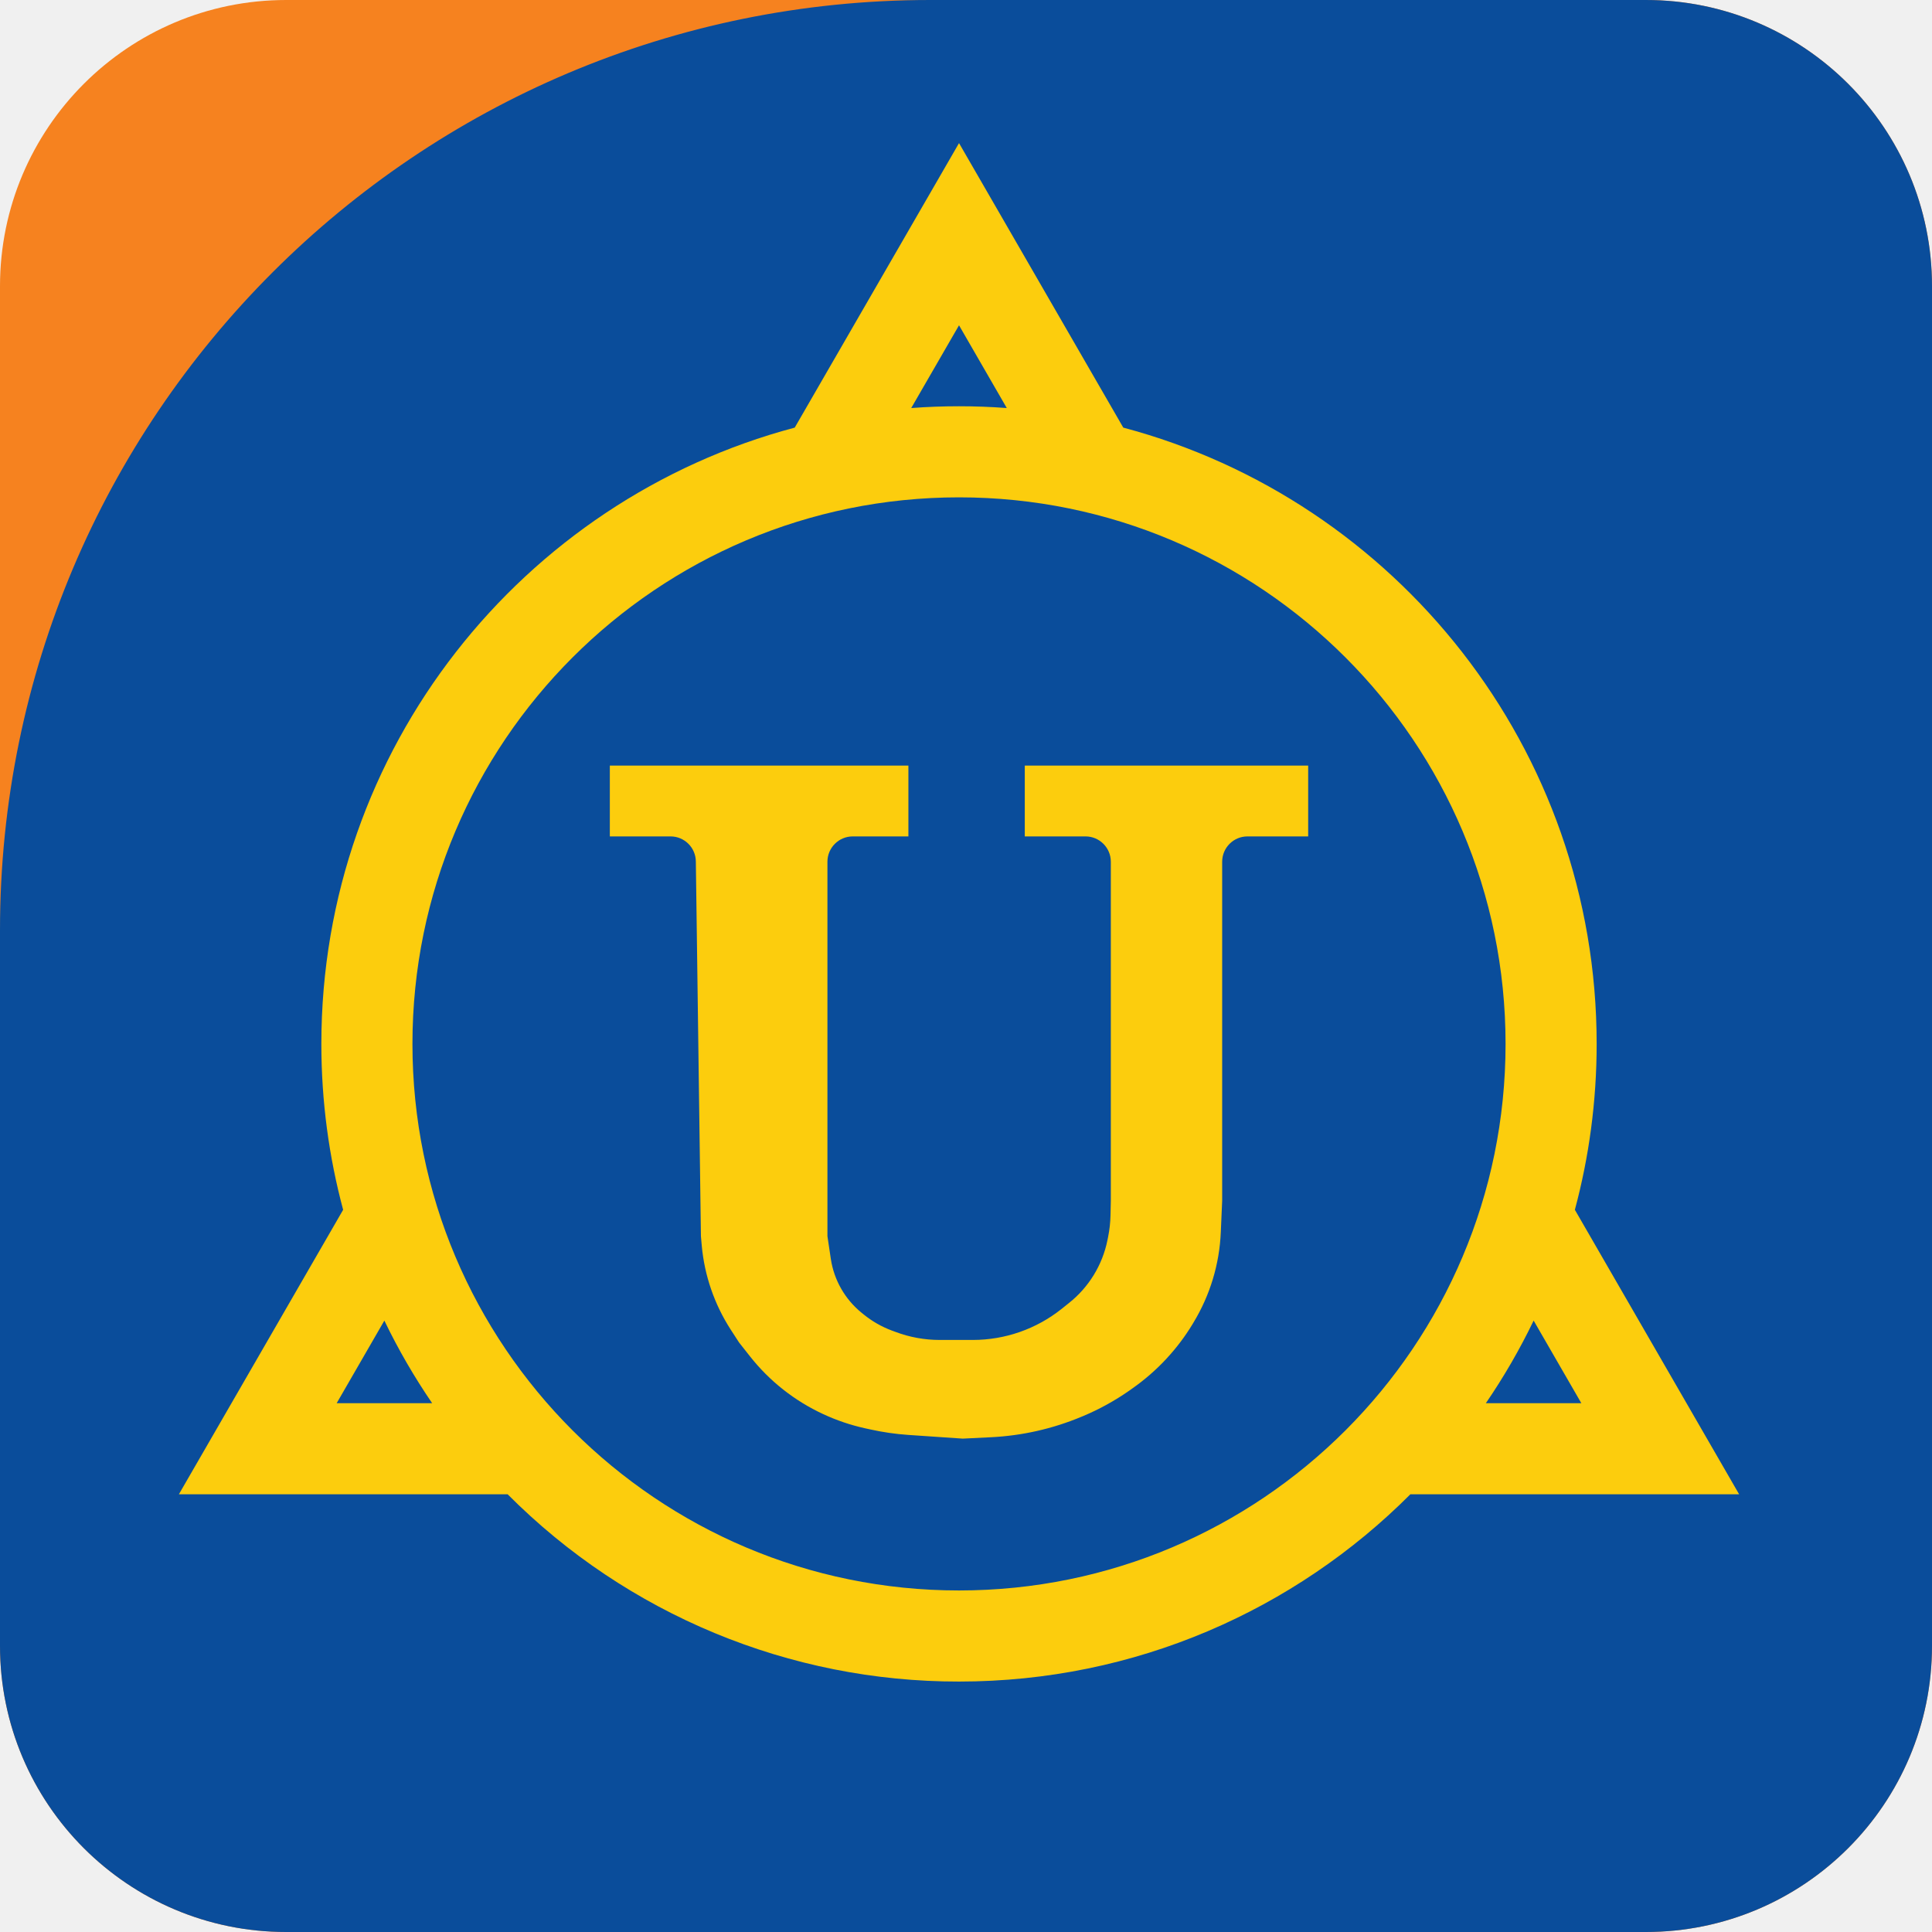
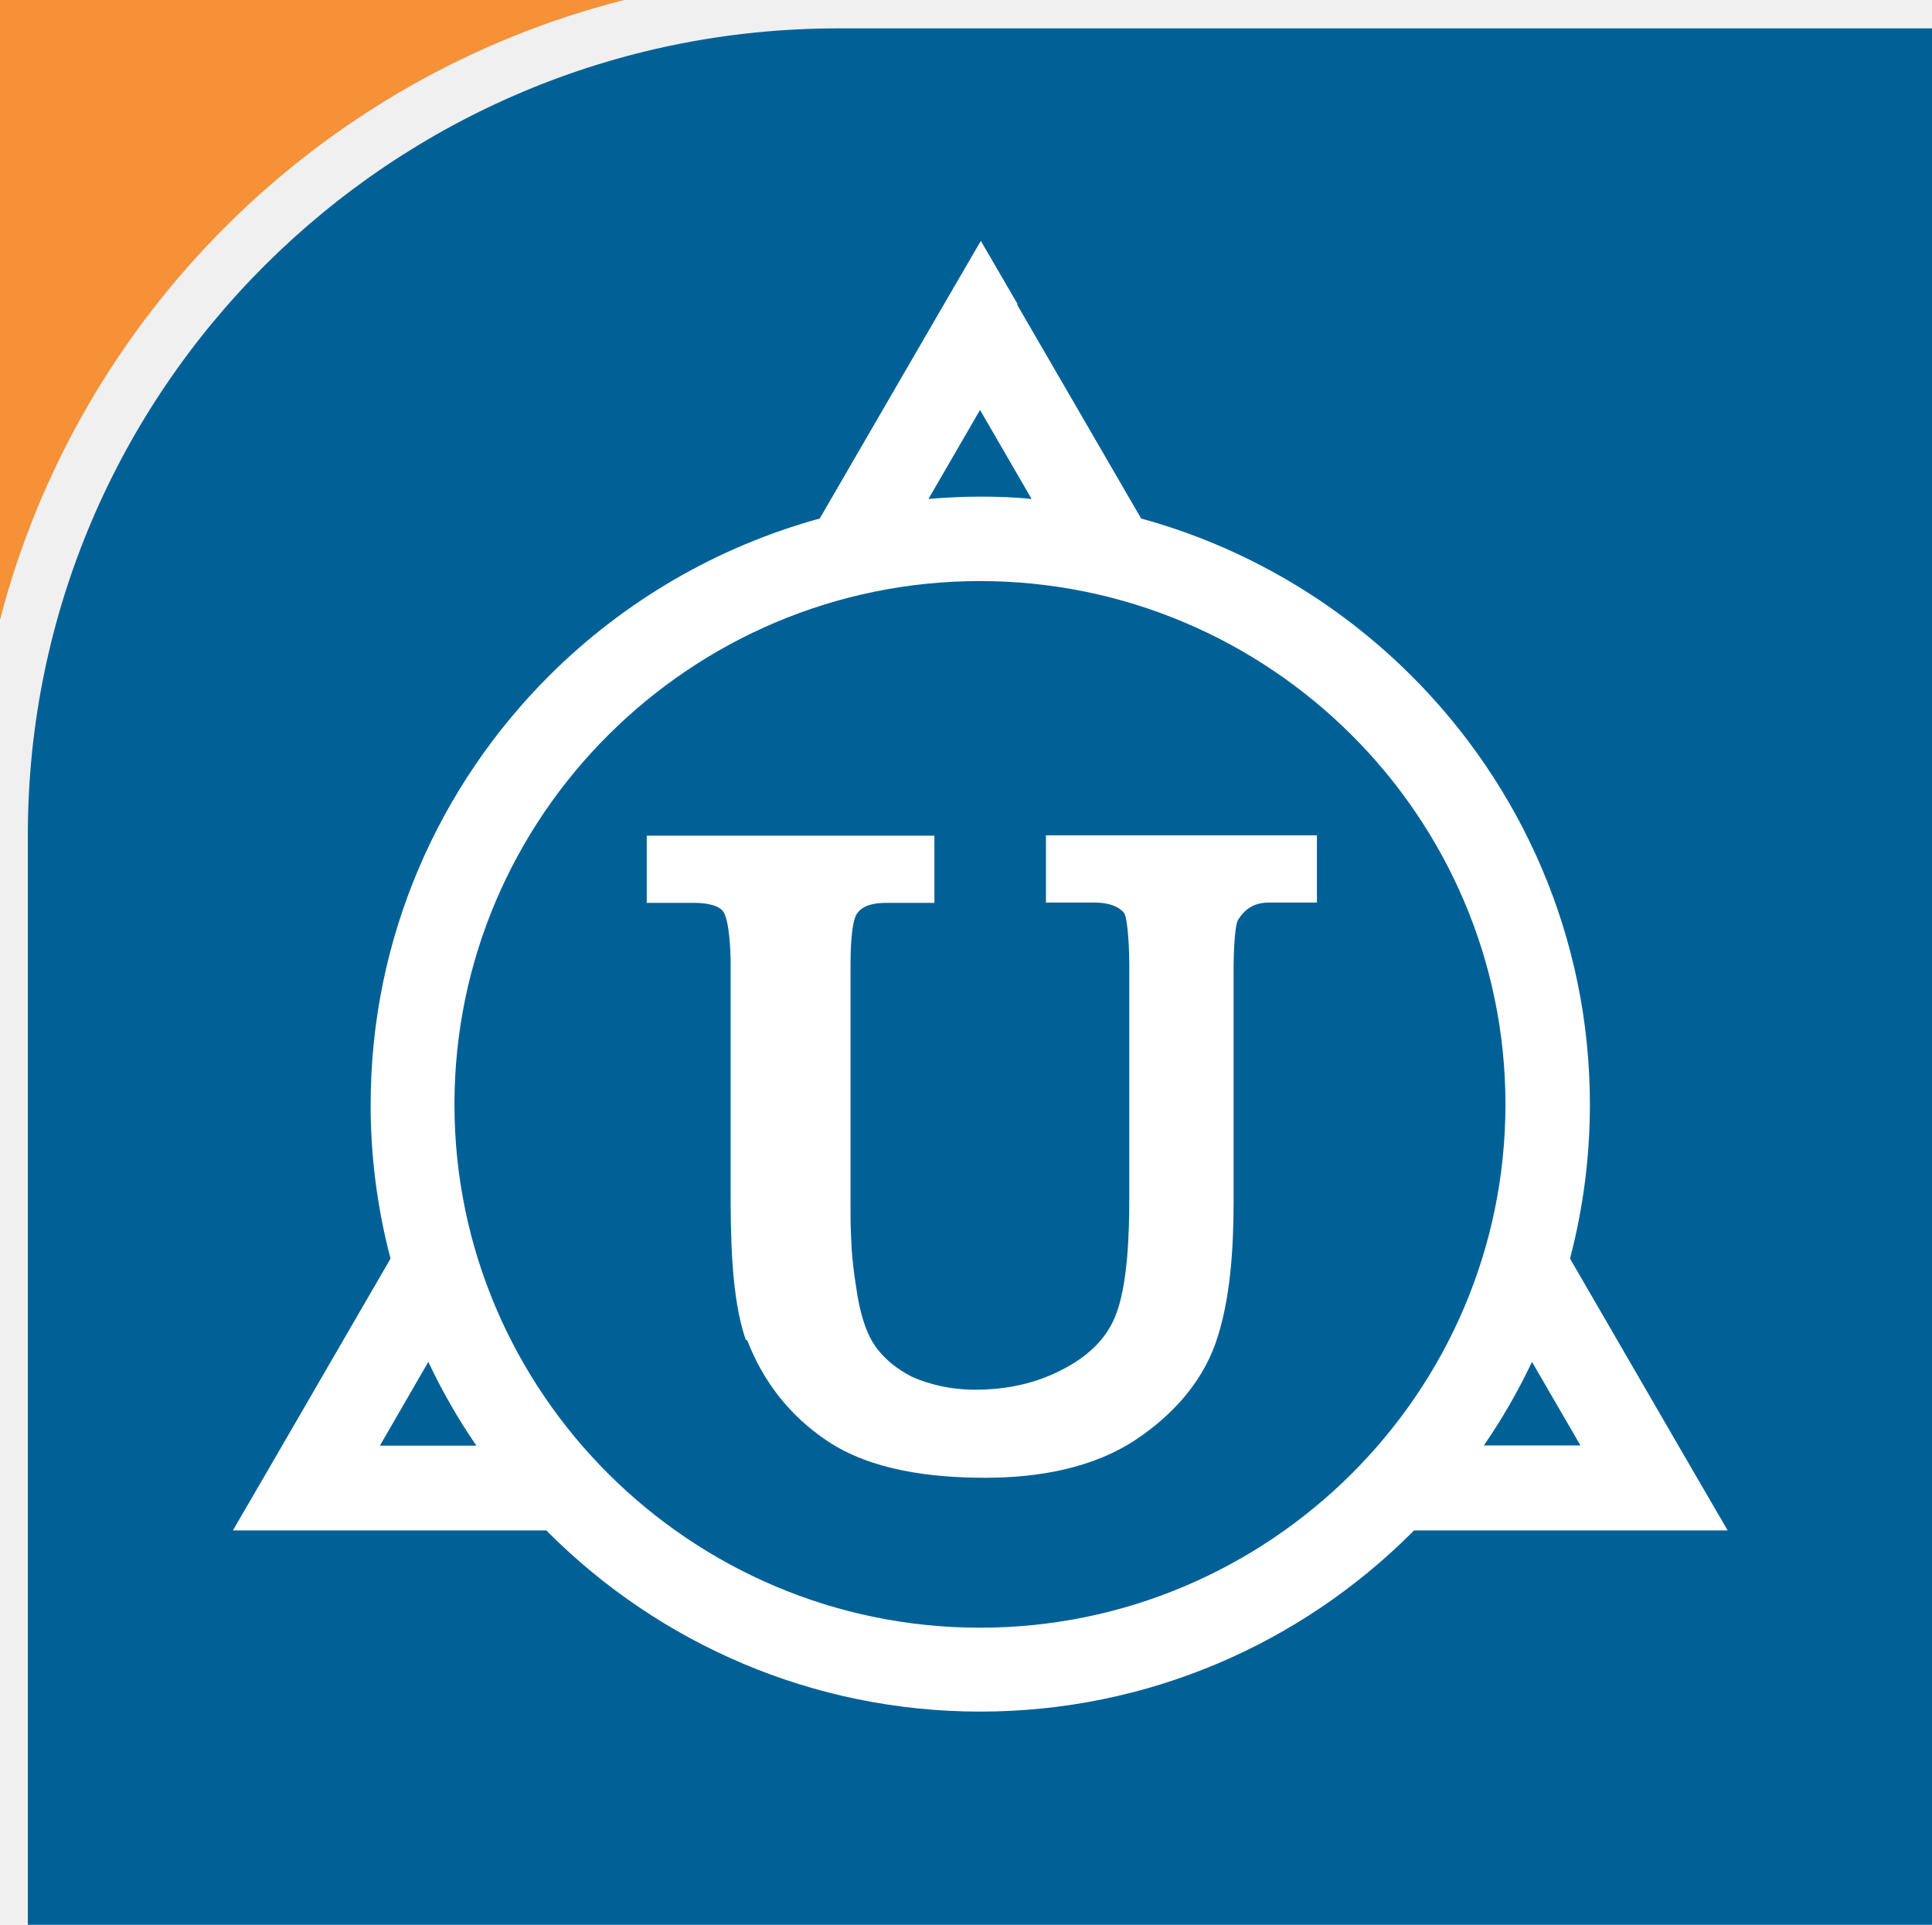
- <svg xmlns="http://www.w3.org/2000/svg" width="54" height="54">
-   <g clip-path="url(#a)">
-     <path fill="#f6821f" d="M8 0h38a8 8 0 0 1 8 8v38a8 8 0 0 1-8 8H8a8 8 0 0 1-8-8V8a8 8 0 0 1 8-8" />
-     <path fill="#0a4d9b" d="M0 26C0 11.641 11.641 0 26 0h20a8 8 0 0 1 8 8v38a8 8 0 0 1-8 8H8a8 8 0 0 1-8-8z" />
-     <path fill="#fccd0d" fill-rule="evenodd" d="m26.805 4-4.592 7.952c-7.618 2.025-13.231 8.97-13.231 17.226 0 1.603.212 3.158.609 4.636L5 41.766h9.189A17.76 17.76 0 0 0 26.805 47c4.928 0 9.389-2 12.615-5.234h9.189l-4.591-7.952c.397-1.478.609-3.033.609-4.636 0-8.256-5.613-15.201-13.231-17.226zm0 7.355q-.675 0-1.336.05l1.336-2.313 1.335 2.313q-.661-.05-1.335-.05M9.41 39.22l1.333-2.309c.388.806.836 1.577 1.336 2.309zm34.789 0H41.53q.752-1.099 1.336-2.309zM11.528 29.178c0 8.436 6.84 15.276 15.277 15.276s15.276-6.84 15.276-15.276-6.84-15.277-15.276-15.277-15.277 6.84-15.277 15.277m13.862-7.78h-8.345v1.98h1.697c.391 0 .707.317.707.708l.142 10.467.024.271a5.2 5.2 0 0 0 .806 2.335l.236.364.305.387a5.6 5.6 0 0 0 2.045 1.614c.373.174.766.307 1.167.396l.156.034q.52.115 1.051.152l1.53.104.788-.039a7.5 7.5 0 0 0 2.525-.571l.049-.02a7 7 0 0 0 1.3-.718l.077-.055q.52-.365.952-.83l.013-.015q.407-.44.717-.952l.026-.044a5.3 5.3 0 0 0 .764-2.53l.038-.873v-9.477c0-.391.316-.708.707-.708h1.697v-1.98h-7.921v1.98h1.698c.39 0 .707.317.707.708v9.477l-.009.403a3.4 3.4 0 0 1-.066.601l-.019.095a3 3 0 0 1-1.072 1.754l-.215.172a3.98 3.98 0 0 1-2.474.864h-.927a3.5 3.5 0 0 1-1.229-.222l-.111-.041a2.8 2.8 0 0 1-.789-.452l-.064-.052a2.4 2.4 0 0 1-.85-1.49l-.096-.642V24.086c0-.391.317-.708.707-.708h1.556z" />
-   </g>
-   <defs>
-     <clipPath id="a">
-       <path d="M0 0h54v54H0z" />
-     </clipPath>
-   </defs>
+ <svg xmlns="http://www.w3.org/2000/svg" viewBox="0 0 24.092 24.004">
+   <path fill="#016197" fill-rule="evenodd" d="M.347 10.414v13.589H24.092V.354H10.447C4.876.354.347 4.865.347 10.414" clip-rule="evenodd" />
+   <path fill="#f69137" fill-rule="evenodd" d="M7.782 0H0v7.729C.981 3.945 3.975.967 7.782 0" clip-rule="evenodd" />
+   <path fill="#fff" fill-rule="evenodd" d="M16.85 9.161c-1.186-1.181-2.825-1.915-4.63-1.915s-3.443.734-4.63 1.915-1.923 2.814-1.923 4.611.737 3.43 1.923 4.611 2.825 1.915 4.63 1.915 3.443-.734 4.63-1.915 1.923-2.814 1.923-4.611-.737-3.43-1.923-4.611m-10.909 8.867a7.5 7.5 0 0 1-.6-1.045l-.604 1.045zm13.163-1.045a7.5 7.5 0 0 1-.6 1.042h1.204zM12.864 6.222l-.643-1.11-.643 1.11a7.7 7.7 0 0 1 .643-.029c.216 0 .431.007.643.029m-.183-2.427 1.549 2.671c1.29.354 2.444 1.038 3.364 1.955 1.377 1.371 2.232 3.265 2.232 5.352a7.56 7.56 0 0 1-.248 1.922l1.506 2.599.46.791h-3.911l-.036.036c-1.377 1.371-3.278 2.223-5.374 2.223-2.095 0-3.997-.852-5.374-2.223l-.036-.036H2.904l.46-.791 1.506-2.599a7.52 7.52 0 0 1-.248-1.922c0-2.087.856-3.981 2.232-5.352a7.65 7.65 0 0 1 3.368-1.955l1.549-2.671.46-.791.46.791z" clip-rule="evenodd" />
+   <path fill="#fff" fill-rule="evenodd" d="M9.302 16.712c-.187-.523-.191-1.325-.191-1.883v-2.814c0-.136-.014-.562-.101-.659-.072-.082-.252-.097-.352-.097h-.593v-.838h3.587v.838h-.597c-.129 0-.291.018-.37.136-.072.107-.079.483-.079.619v3.136c0 .14.007.283.014.422.011.165.032.329.058.49.032.233.097.519.23.716.115.168.277.294.457.387.115.054.234.089.356.118.147.032.295.047.442.047.392 0 .766-.079 1.111-.265.27-.143.503-.344.625-.63.169-.394.183-1.078.183-1.507v-2.914c0-.111-.011-.558-.068-.634-.093-.104-.244-.125-.378-.125h-.593v-.838h3.379v.838h-.593c-.176 0-.291.064-.388.211-.05.079-.058.48-.058.587v2.921c0 .576-.036 1.246-.23 1.79-.18.494-.536.881-.967 1.174-.554.376-1.247.49-1.901.49s-1.416-.086-1.973-.462c-.464-.311-.794-.734-.996-1.257" clip-rule="evenodd" />
</svg>
